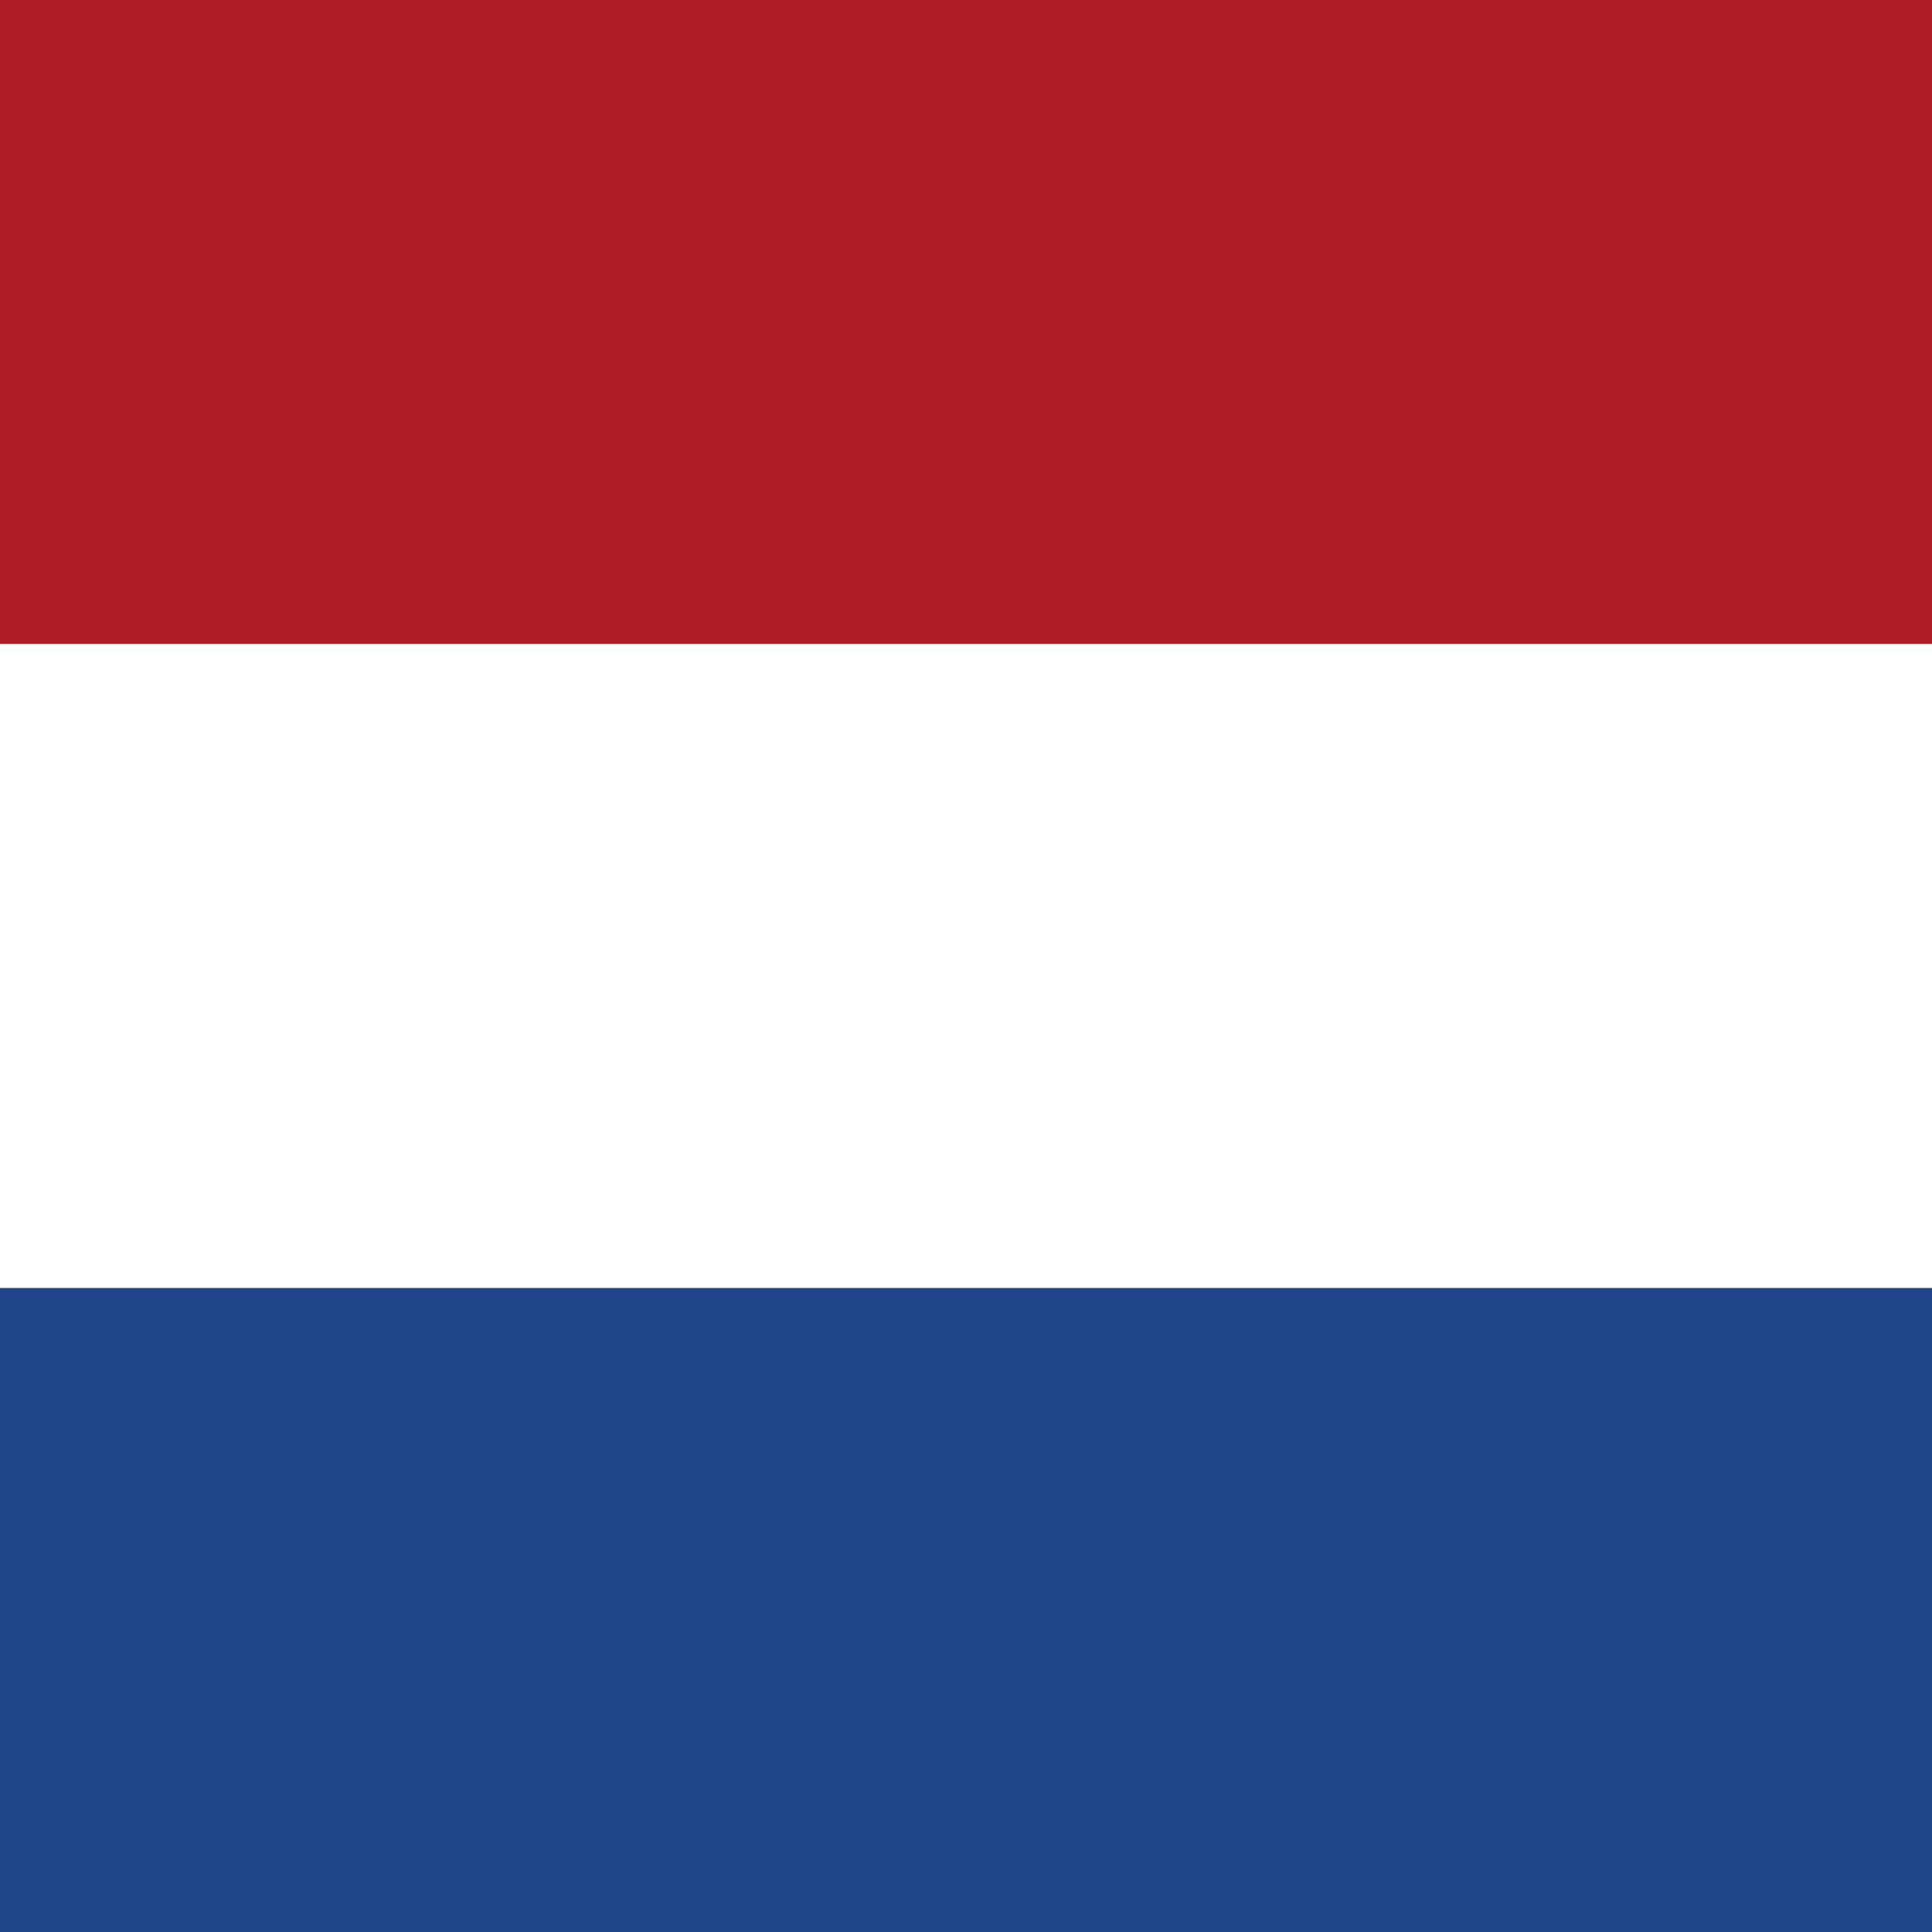
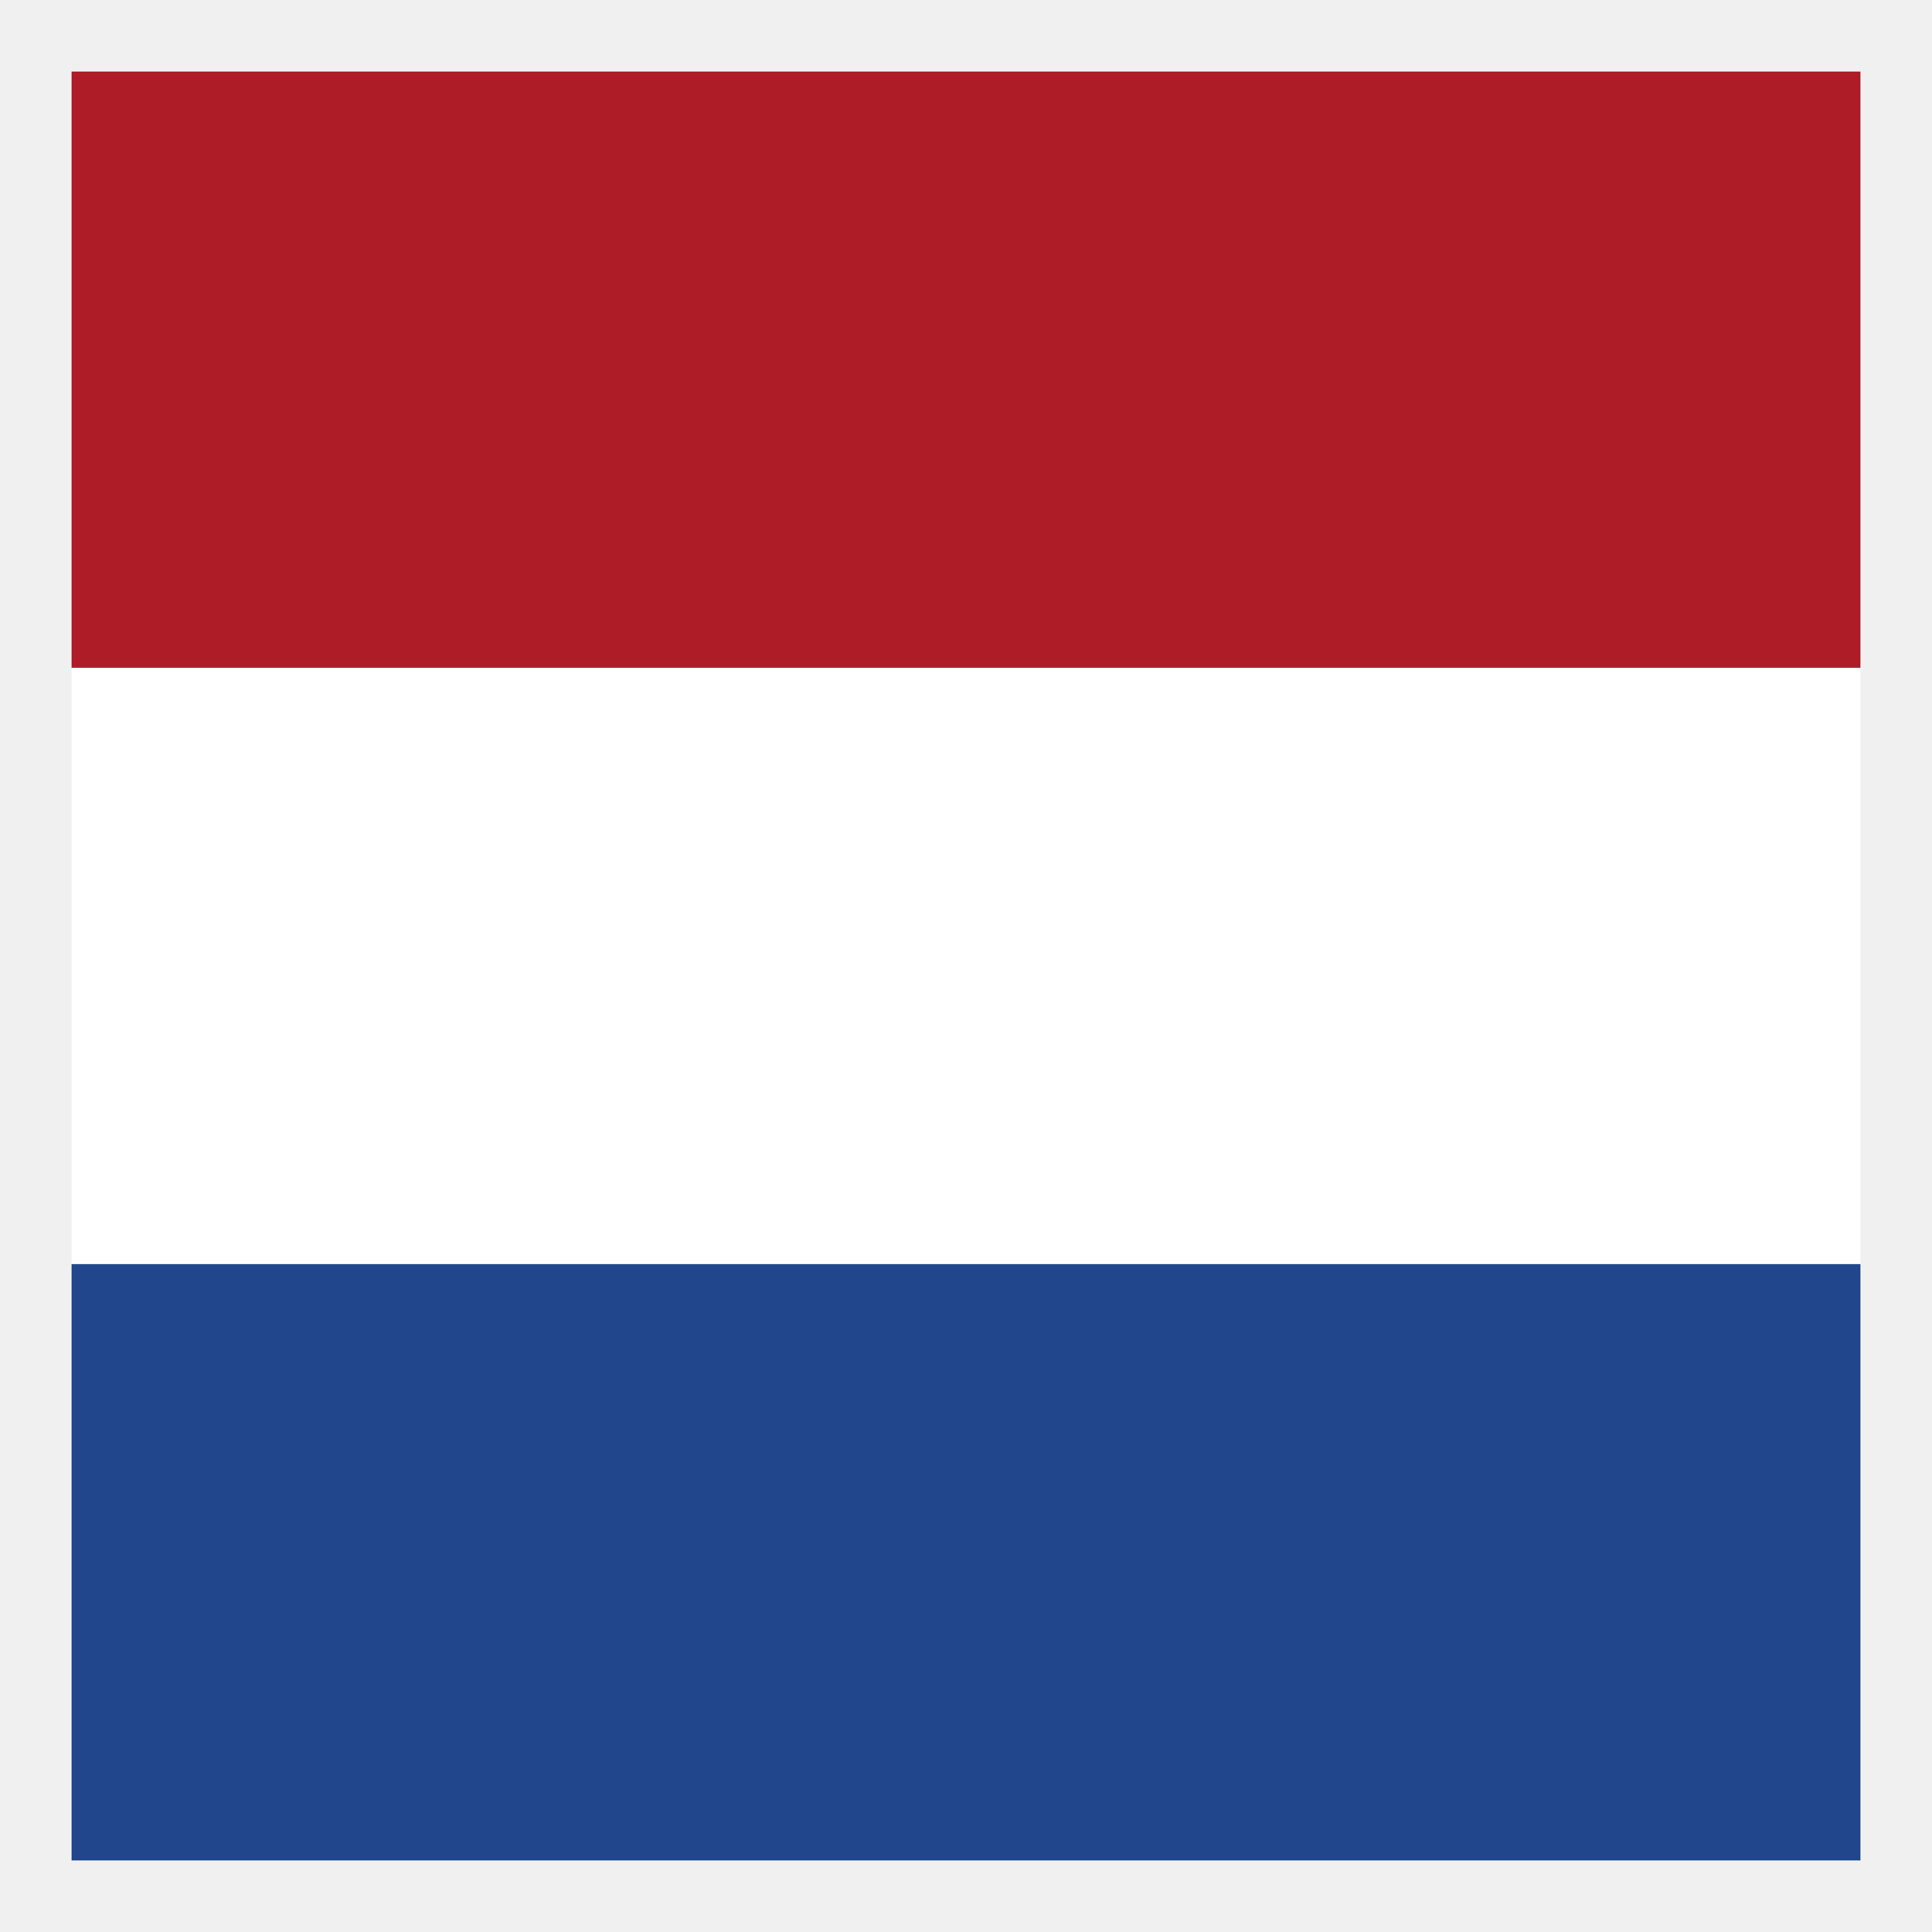
- <svg xmlns="http://www.w3.org/2000/svg" viewBox="0 0 24 24" width="24" height="24">
+ <svg xmlns="http://www.w3.org/2000/svg" viewBox="-0.96 -0.96 25.92 25.92" width="24" height="24">
  <rect x="0" y="0" width="24" height="8" fill="#AE1C28" />
  <rect x="0" y="8" width="24" height="8" fill="#FFFFFF" />
  <rect x="0" y="16" width="24" height="8" fill="#21468B" />
</svg>
